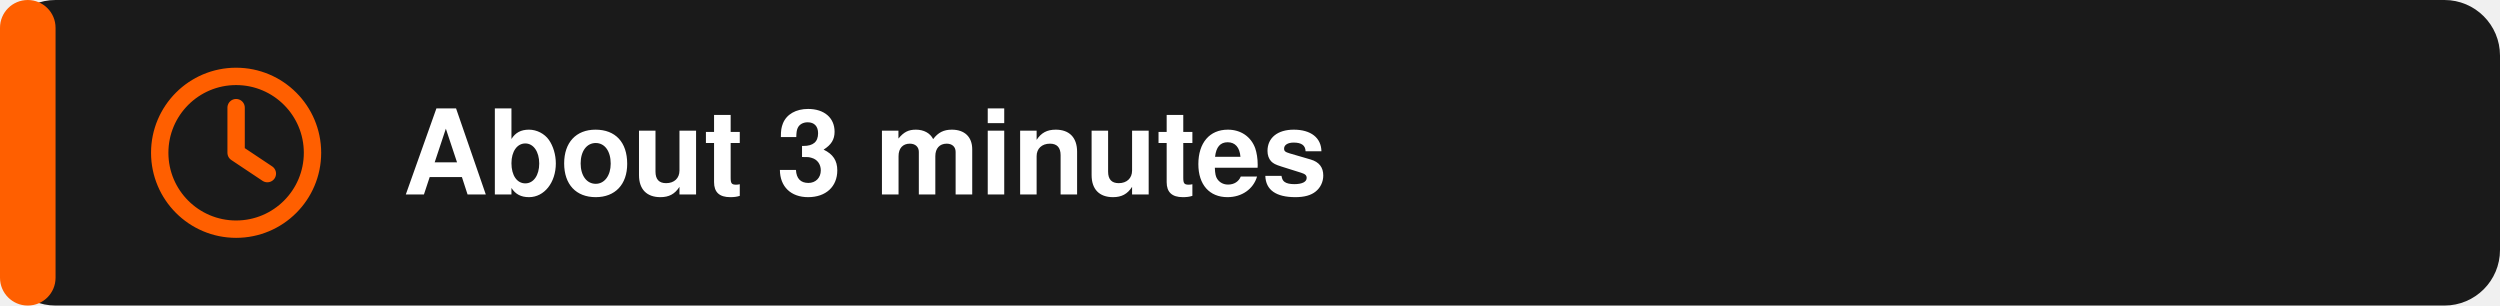
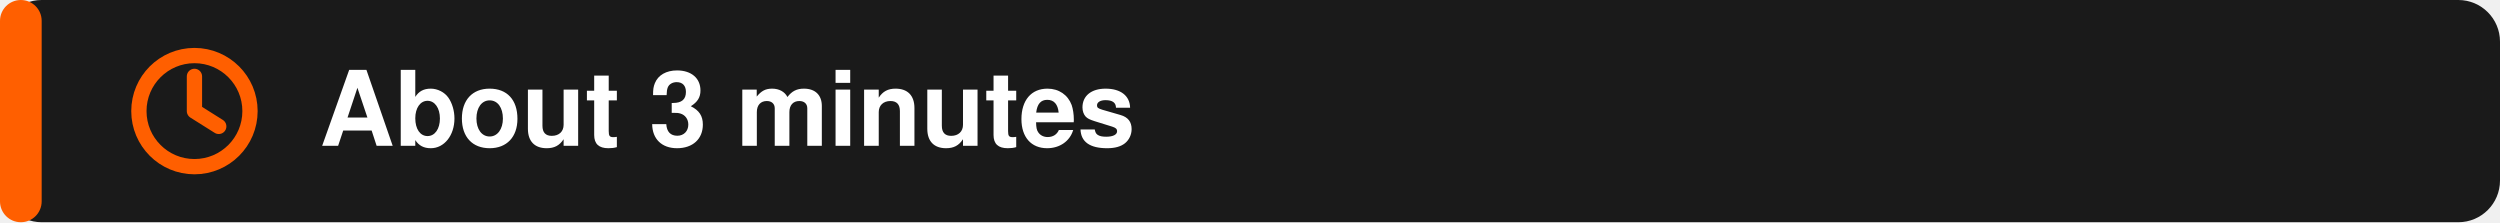
- <svg xmlns="http://www.w3.org/2000/svg" viewBox="0 0 360 44" width="360" height="44" role="img" aria-label="About 3 minutes">
-   <rect width="360" height="44" rx="8" fill="#1a1a1a" />
-   <rect width="8" height="44" rx="4" fill="#ff5f00" />
-   <circle cx="34" cy="22" r="11" fill="none" stroke="#ff5f00" stroke-width="2.5" />
-   <path d="M34 15.5 V22 L38.5 25" fill="none" stroke="#ff5f00" stroke-width="2.5" stroke-linecap="round" stroke-linejoin="round" />
-   <text x="58" y="28" font-family="-apple-system,'Segoe UI',Helvetica,Arial,sans-serif" font-size="17" font-weight="700" fill="#ffffff">About 3 minutes</text>
+ <svg xmlns="http://www.w3.org/2000/svg" viewBox="0 0 360 32" width="360" height="32" role="img" aria-label="About 3 minutes">
+   <rect width="360" height="32" rx="6" fill="#1a1a1a" />
+   <rect width="6" height="32" rx="3" fill="#ff5f00" />
+   <circle cx="28" cy="16" r="8" fill="none" stroke="#ff5f00" stroke-width="2.2" />
+   <path d="M28 11 V16 L31.5 18.2" fill="none" stroke="#ff5f00" stroke-width="2.2" stroke-linecap="round" stroke-linejoin="round" />
+   <text x="46" y="21" font-family="-apple-system,'Segoe UI',Helvetica,Arial,sans-serif" font-size="15" font-weight="700" fill="#ffffff">About 3 minutes</text>
</svg>
